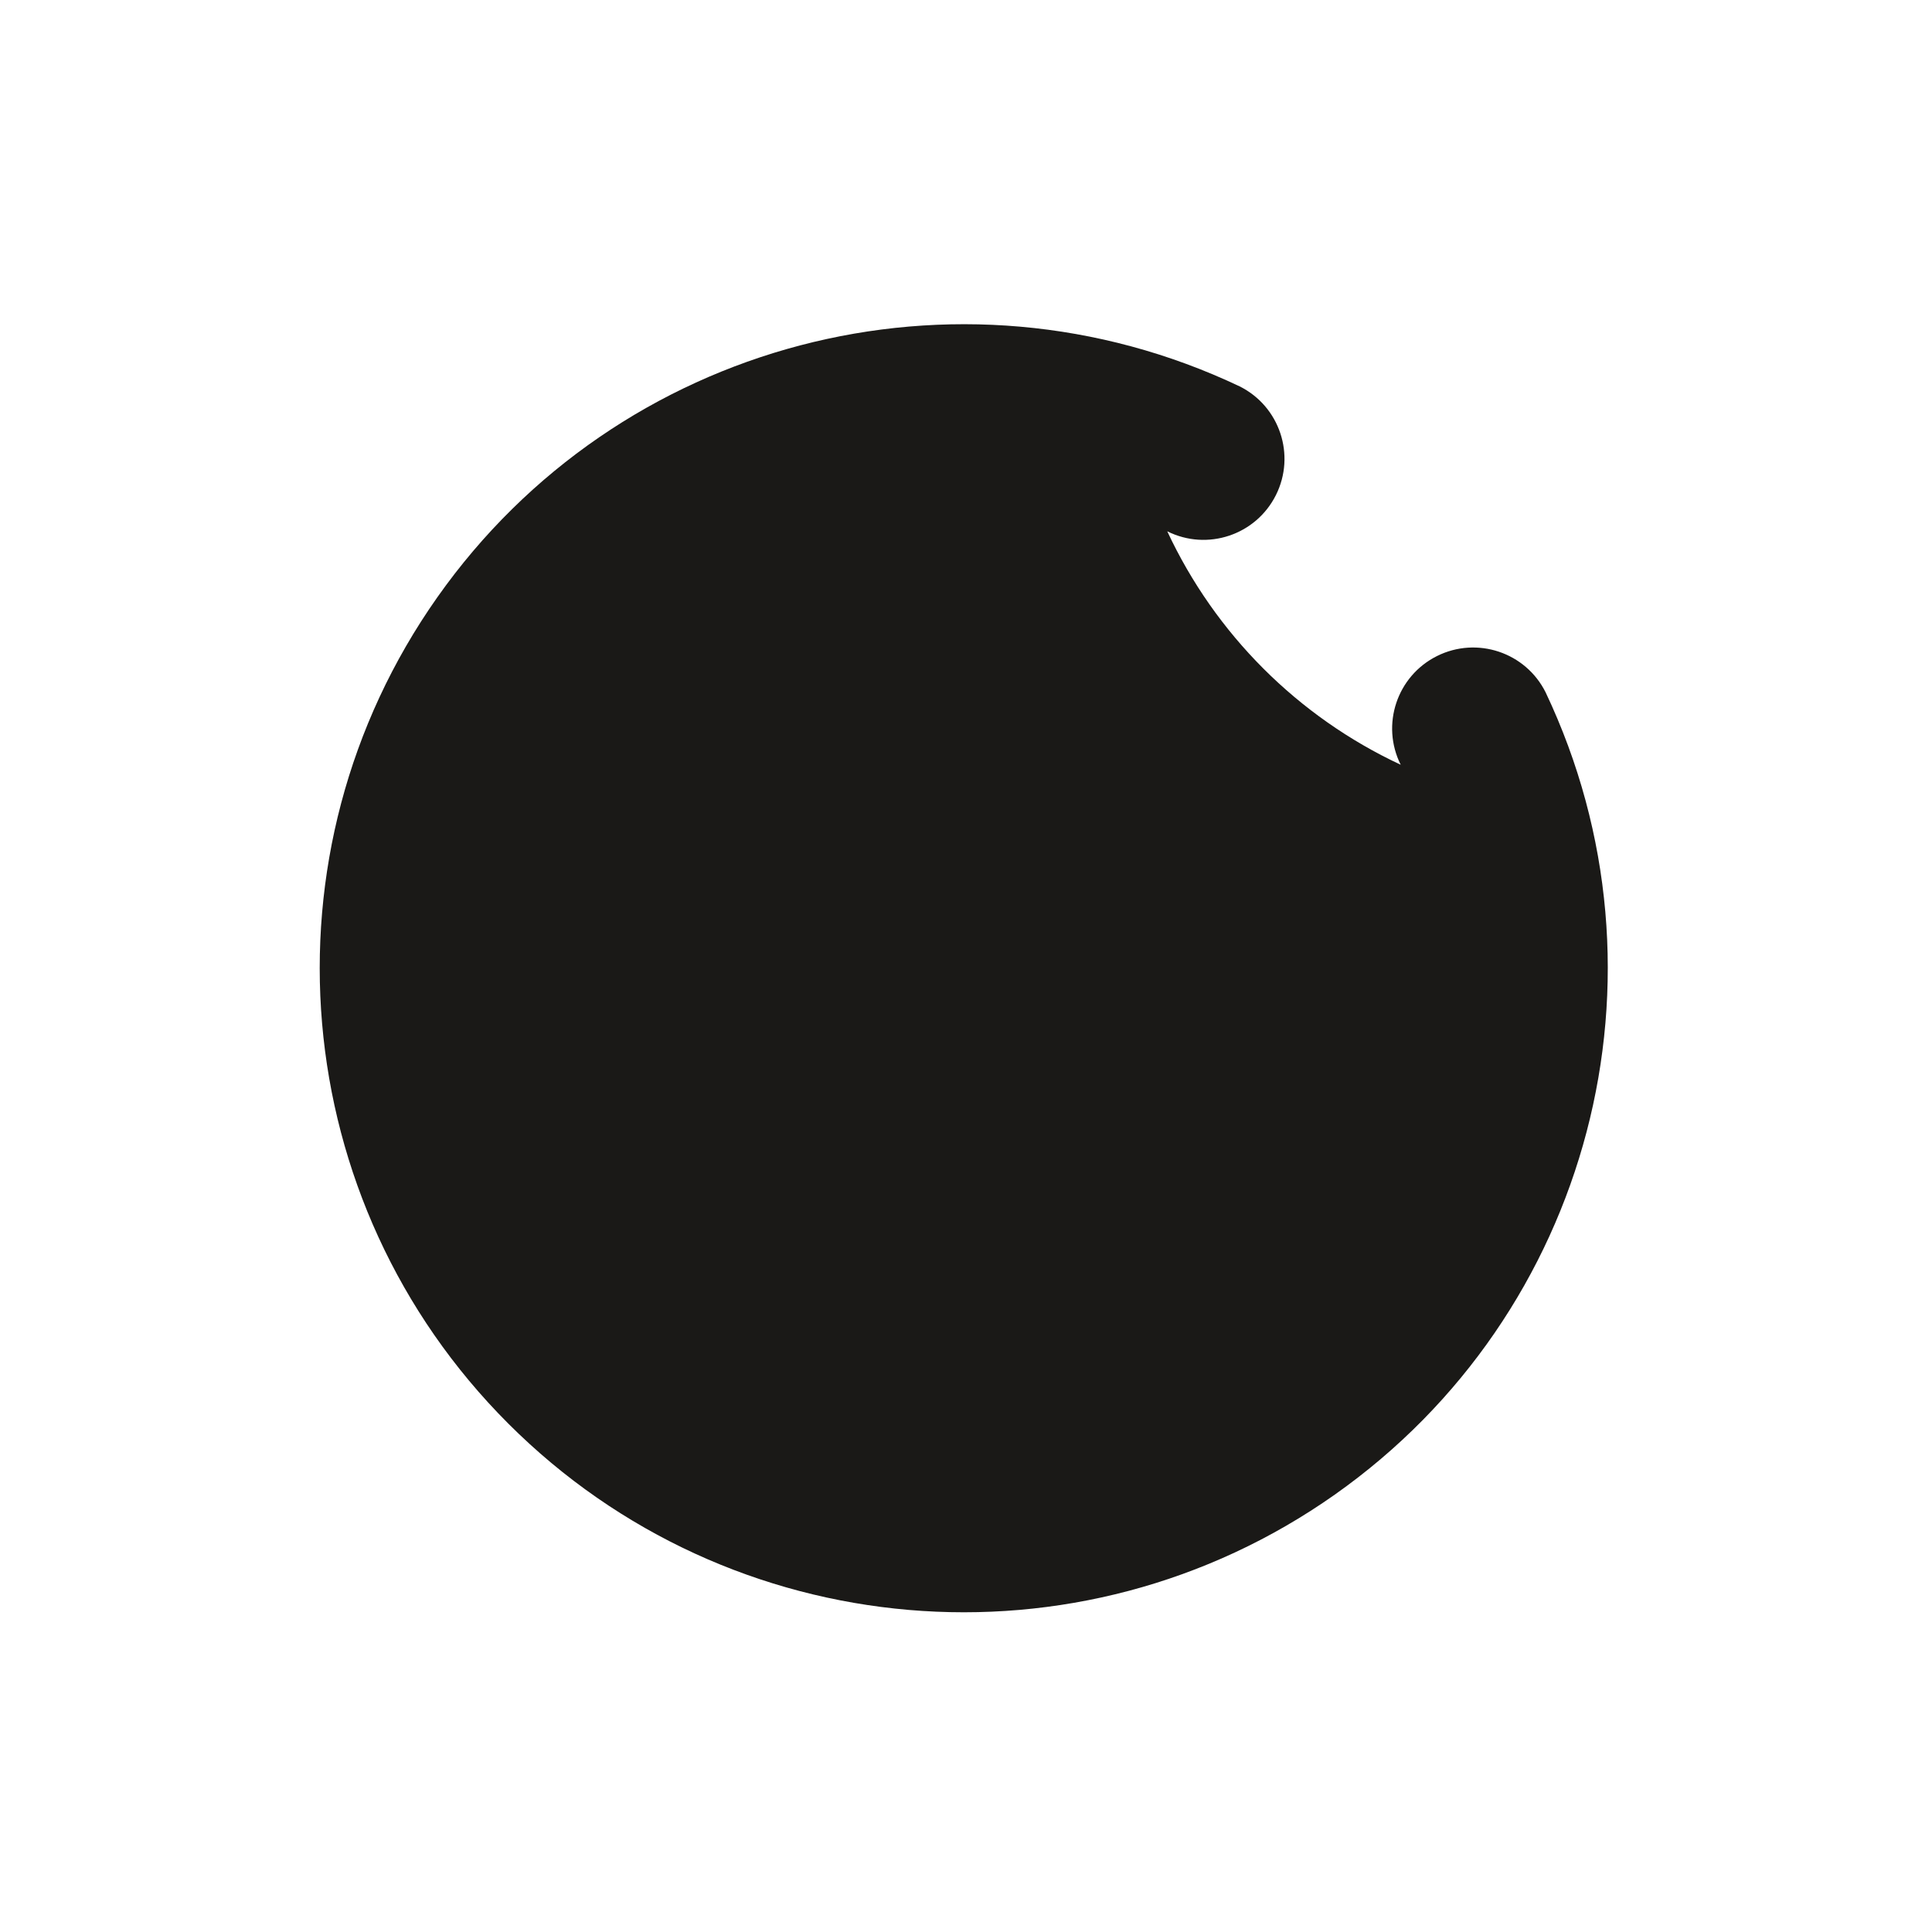
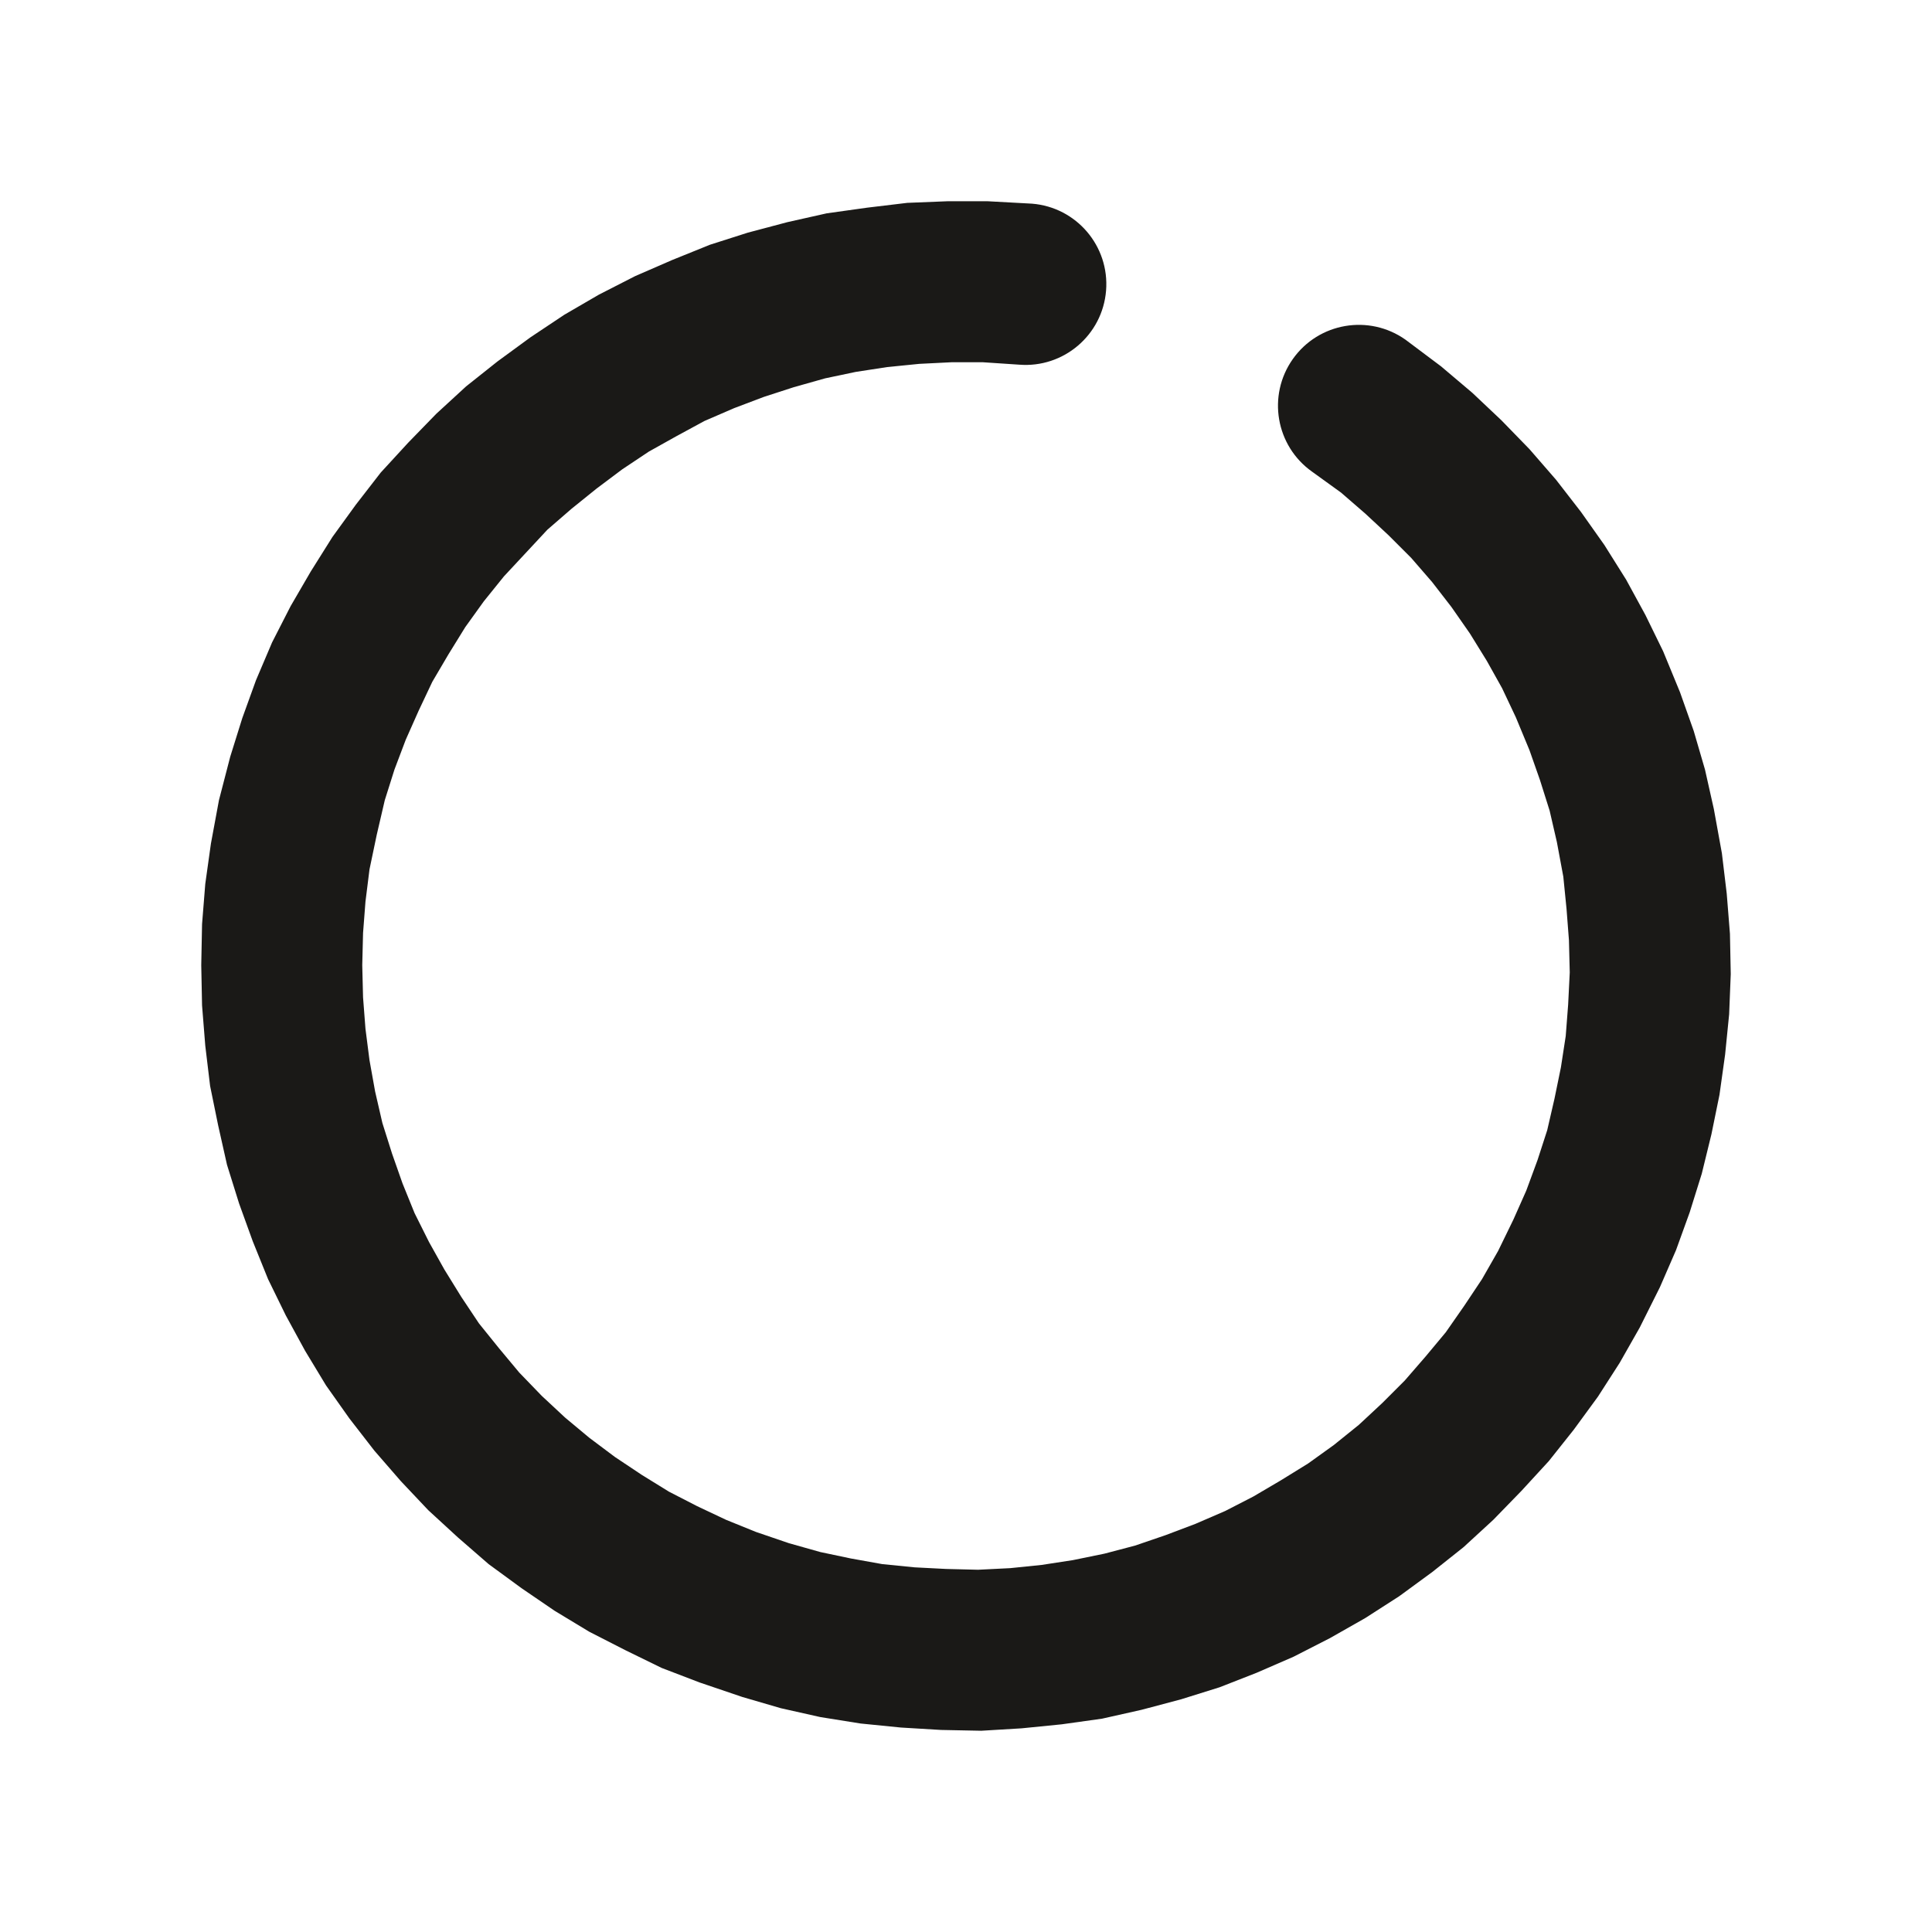
<svg xmlns="http://www.w3.org/2000/svg" width="24" height="24" viewBox="0 0 24 24" fill="none">
-   <path d="M17.4 9.5A1 1 0 0 1 19.2 8.6A8 8 0 1 1 15.4 4.8A1 1 0 0 1 14.5 6.6A6 6 0 0 0 17.4 9.5Z" fill="#1A1917" />
+   <path d="M17.46 4.22L17.9 4.55L18.29 4.88L18.65 5.22L19 5.58L19.33 5.96L19.64 6.36L19.93 6.77L20.2 7.2L20.44 7.64L20.66 8.09L20.87 8.6L21.04 9.08L21.18 9.56L21.29 10.05L21.39 10.6L21.45 11.1L21.49 11.6L21.5 12.1L21.48 12.6L21.43 13.1L21.36 13.6L21.26 14.09L21.14 14.58L20.99 15.06L20.82 15.53L20.62 15.99L20.37 16.49L20.12 16.93L19.85 17.35L19.55 17.76L19.24 18.15L18.9 18.52L18.55 18.88L18.18 19.22L17.79 19.53L17.38 19.83L16.96 20.1L16.52 20.35L16.07 20.58L15.61 20.78L15.15 20.96L14.67 21.11L14.18 21.24L13.69 21.35L13.19 21.42L12.69 21.47L12.19 21.5L11.69 21.49L11.19 21.46L10.69 21.41L10.19 21.33L9.7 21.22L9.22 21.08L8.69 20.9L8.22 20.72L7.77 20.5L7.32 20.27L6.89 20.01L6.48 19.73L6.07 19.43L5.69 19.1L5.32 18.76L4.98 18.4L4.65 18.02L4.34 17.62L4.05 17.21L3.79 16.78L3.55 16.34L3.33 15.89L3.14 15.42L2.97 14.95L2.82 14.47L2.71 13.98L2.61 13.49L2.55 12.99L2.51 12.49L2.5 11.99L2.51 11.48L2.55 10.98L2.62 10.48L2.72 9.94L2.86 9.4L3.01 8.92L3.18 8.45L3.38 7.98L3.61 7.53L3.86 7.1L4.13 6.67L4.42 6.27L4.73 5.87L5.07 5.5L5.42 5.14L5.79 4.8L6.18 4.49L6.59 4.19L7.01 3.91L7.44 3.66L7.89 3.43L8.35 3.23L8.82 3.04L9.29 2.89L9.78 2.76L10.27 2.65L10.77 2.58L11.27 2.52L11.77 2.5L12.27 2.5L12.82 2.53A1 1 0 0 1 12.66 4.53L12.66 4.53L12.21 4.5L11.82 4.5L11.42 4.52L11.02 4.56L10.63 4.62L10.25 4.7L9.86 4.81L9.49 4.93L9.12 5.07L8.75 5.23L8.4 5.42L8.06 5.61L7.73 5.83L7.41 6.07L7.1 6.32L6.8 6.58L6.53 6.87L6.26 7.16L6.01 7.47L5.78 7.79L5.57 8.13L5.37 8.47L5.2 8.83L5.04 9.19L4.9 9.56L4.78 9.94L4.68 10.37L4.59 10.8L4.54 11.2L4.51 11.59L4.5 11.99L4.51 12.39L4.54 12.78L4.59 13.17L4.66 13.56L4.75 13.95L4.87 14.33L5 14.7L5.15 15.07L5.33 15.43L5.52 15.77L5.73 16.11L5.95 16.44L6.2 16.75L6.45 17.05L6.73 17.34L7.02 17.61L7.32 17.86L7.64 18.1L7.97 18.32L8.31 18.53L8.66 18.71L9.02 18.88L9.39 19.03L9.8 19.17L10.19 19.28L10.57 19.36L10.96 19.43L11.36 19.47L11.75 19.49L12.15 19.5L12.55 19.48L12.94 19.44L13.33 19.38L13.72 19.3L14.1 19.2L14.48 19.07L14.85 18.93L15.22 18.77L15.57 18.59L15.91 18.39L16.25 18.18L16.57 17.95L16.88 17.7L17.17 17.43L17.45 17.15L17.71 16.85L17.96 16.55L18.19 16.22L18.41 15.89L18.61 15.54L18.8 15.15L18.96 14.79L19.1 14.41L19.22 14.04L19.31 13.65L19.39 13.26L19.45 12.87L19.48 12.48L19.5 12.08L19.49 11.68L19.46 11.29L19.42 10.89L19.34 10.46L19.25 10.07L19.13 9.69L19 9.32L18.83 8.91L18.66 8.55L18.47 8.21L18.26 7.87L18.03 7.54L17.79 7.23L17.53 6.93L17.25 6.65L16.96 6.38L16.66 6.12L16.3 5.86A1 1 0 0 1 17.46 4.22Z" fill="#1A1917" />
</svg>
